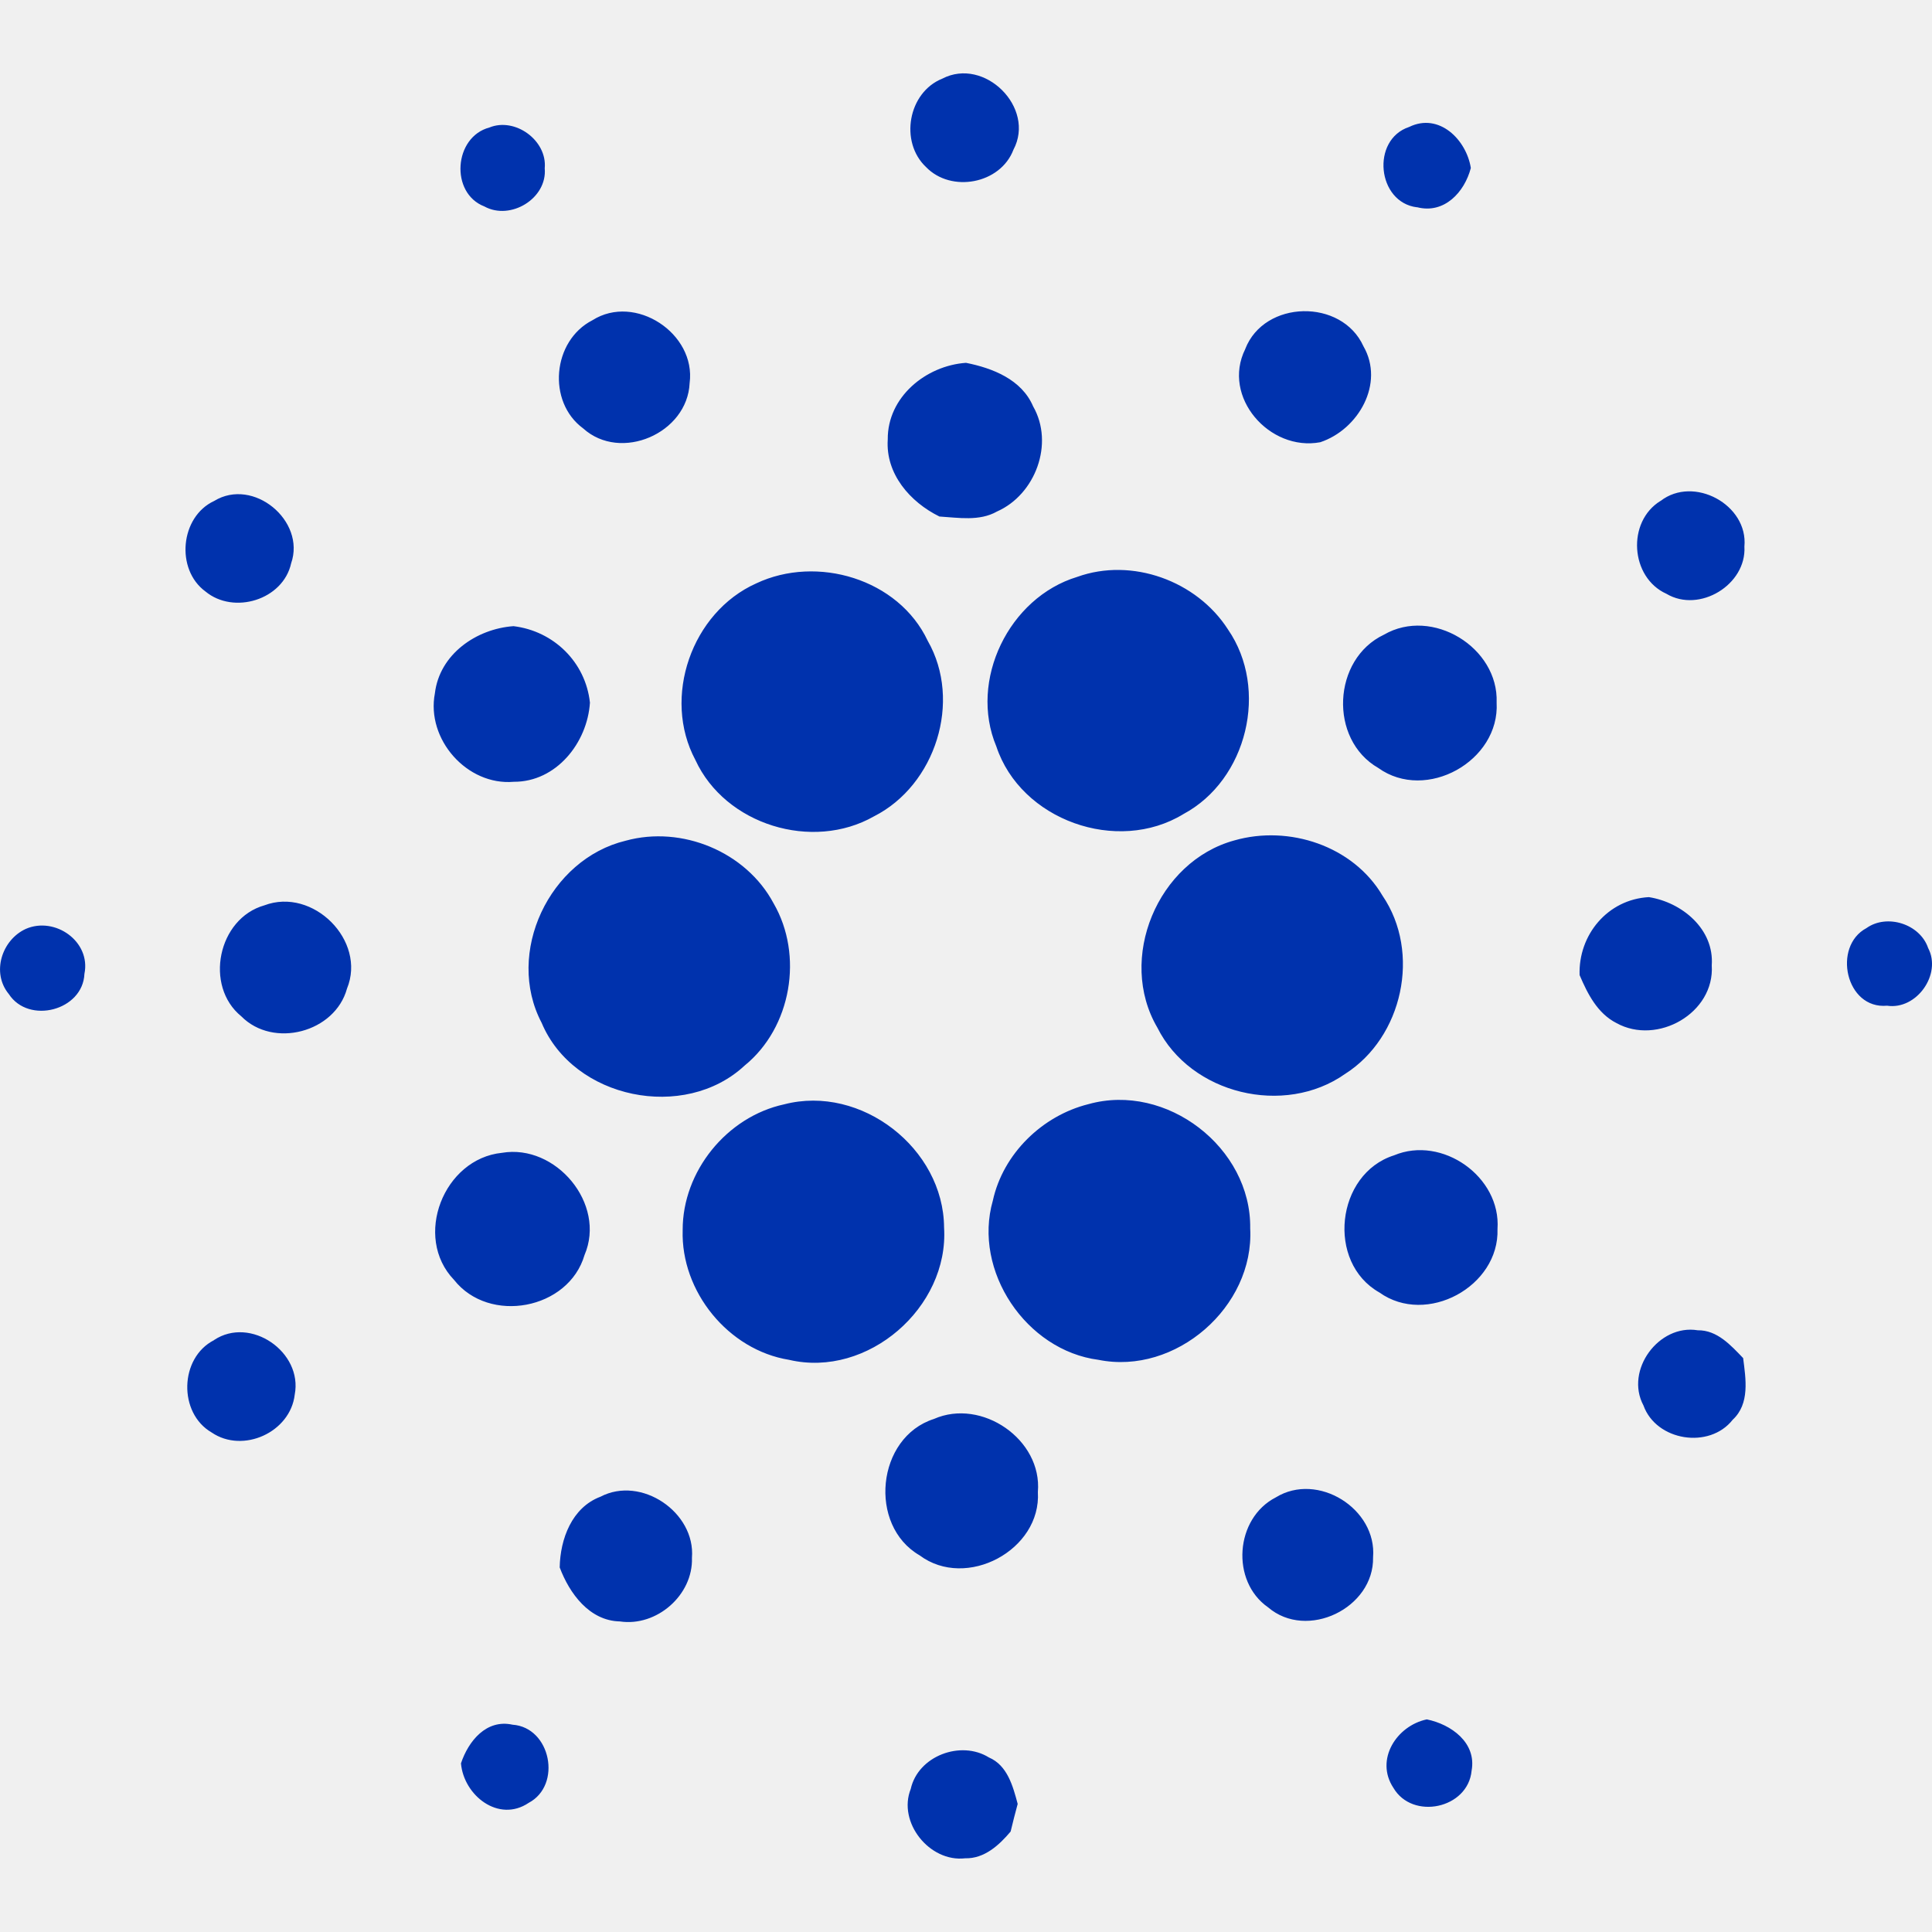
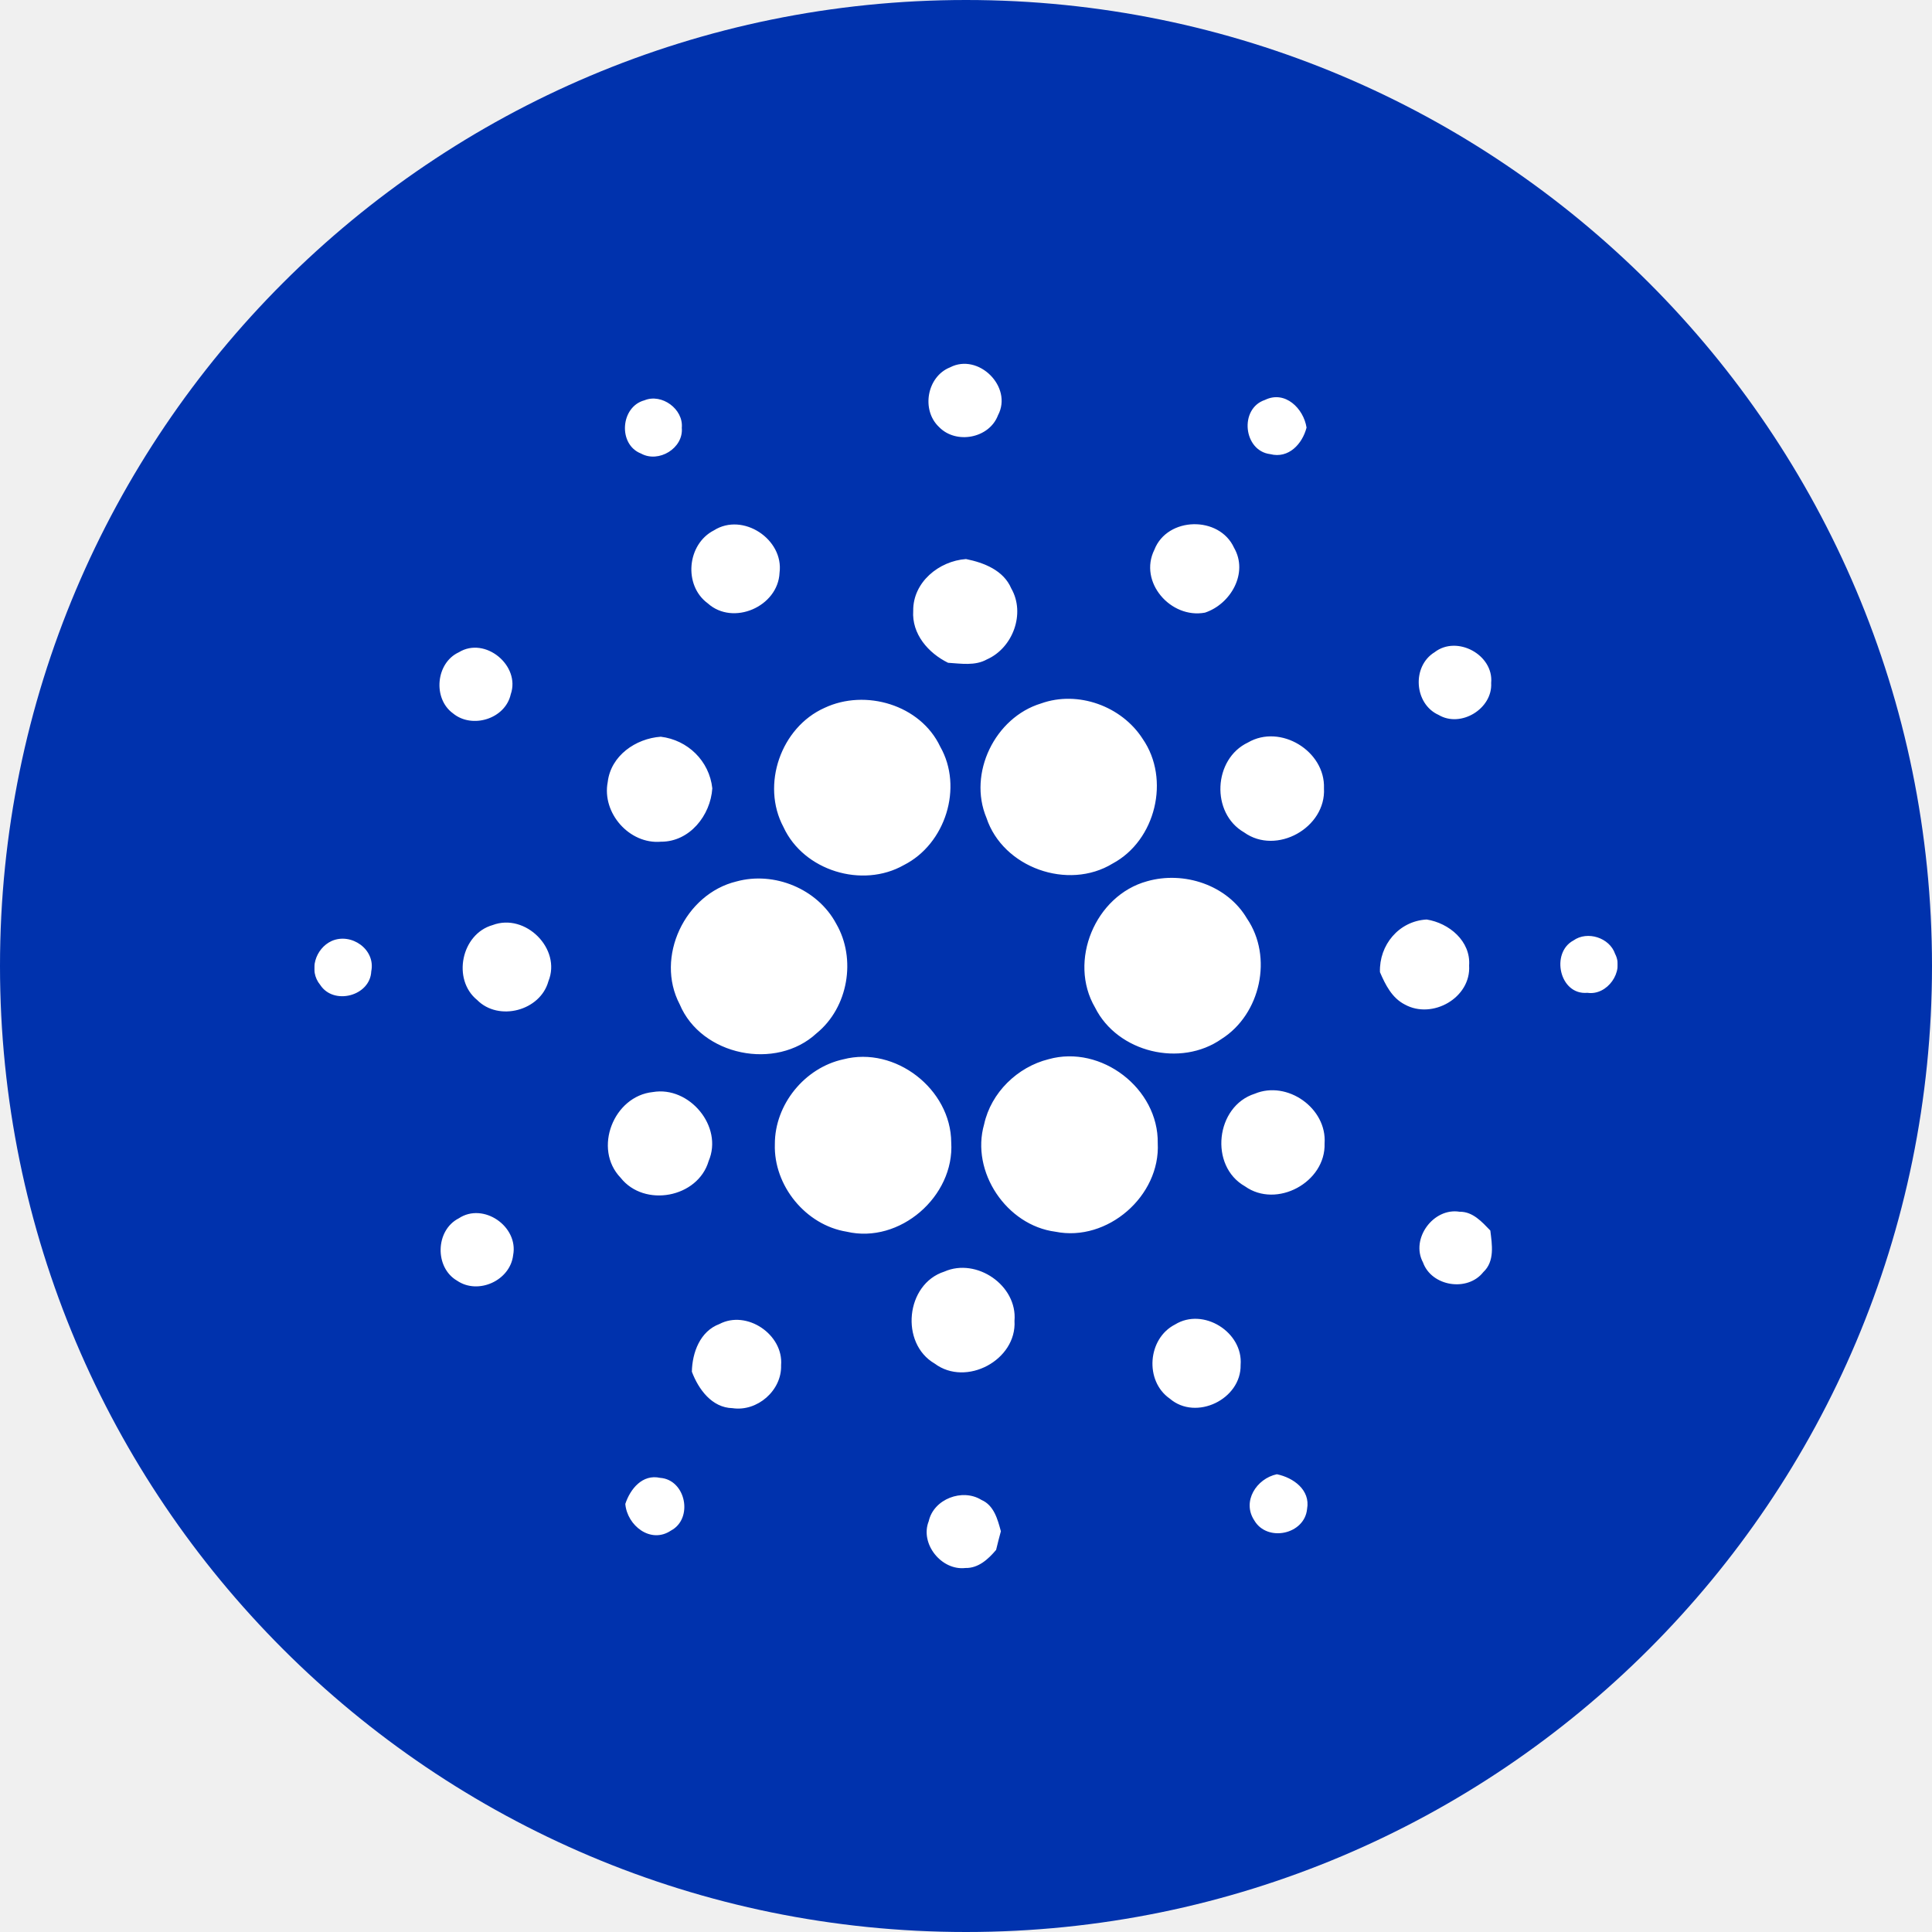
- <svg xmlns="http://www.w3.org/2000/svg" width="20" height="20" viewBox="0 0 20 20" fill="none">
-   <g clip-path="url(#clip0_4814_59498)">
-     <path d="M9.755 0.814C10.191 0.587 10.723 1.114 10.491 1.55C10.356 1.905 9.846 1.999 9.586 1.729C9.31 1.469 9.4 0.956 9.755 0.814ZM5.066 1.32C5.331 1.211 5.666 1.453 5.639 1.742C5.667 2.055 5.284 2.286 5.014 2.137C4.657 1.999 4.697 1.418 5.066 1.32V1.32ZM14.669 2.146C14.255 2.096 14.19 1.445 14.588 1.314C14.897 1.163 15.18 1.446 15.226 1.739C15.161 1.989 14.951 2.218 14.669 2.145V2.146ZM6.133 3.315C6.575 3.035 7.207 3.452 7.139 3.966C7.116 4.485 6.426 4.786 6.037 4.435C5.661 4.159 5.718 3.527 6.133 3.315V3.315ZM12.891 3.612C13.088 3.104 13.889 3.088 14.114 3.584C14.336 3.969 14.062 4.447 13.667 4.578C13.142 4.676 12.644 4.109 12.891 3.613L12.891 3.612ZM9.19 4.549C9.186 4.111 9.584 3.785 10 3.756C10.276 3.811 10.576 3.928 10.695 4.207C10.915 4.591 10.719 5.119 10.321 5.295C10.139 5.398 9.923 5.359 9.725 5.347C9.422 5.198 9.166 4.906 9.19 4.549L9.19 4.549ZM2.217 5.186C2.622 4.938 3.167 5.391 3.014 5.831C2.93 6.211 2.419 6.365 2.127 6.123C1.815 5.895 1.865 5.349 2.217 5.186ZM17.19 5.186C17.533 4.919 18.099 5.225 18.058 5.658C18.081 6.053 17.592 6.35 17.251 6.147C16.876 5.978 16.838 5.401 17.19 5.185V5.186ZM11.151 5.972C11.717 5.768 12.389 6.012 12.712 6.516C13.138 7.134 12.911 8.073 12.251 8.427C11.566 8.846 10.567 8.491 10.314 7.727C10.027 7.043 10.445 6.186 11.151 5.972V5.972ZM7.829 6.039C8.456 5.743 9.301 5.991 9.604 6.634C9.961 7.258 9.685 8.128 9.047 8.451C8.409 8.814 7.508 8.539 7.199 7.868C6.852 7.219 7.16 6.338 7.829 6.039ZM4.502 7.177C4.55 6.772 4.932 6.509 5.316 6.482C5.731 6.532 6.062 6.854 6.107 7.274C6.08 7.689 5.759 8.095 5.319 8.093C4.835 8.135 4.41 7.653 4.502 7.177V7.177ZM14.327 6.57C14.825 6.281 15.515 6.702 15.493 7.273C15.527 7.878 14.763 8.305 14.268 7.95C13.753 7.654 13.793 6.822 14.327 6.57V6.57ZM6.477 8.703C7.058 8.543 7.723 8.817 8.008 9.351C8.32 9.889 8.193 10.637 7.708 11.031C7.086 11.61 5.938 11.378 5.607 10.588C5.226 9.864 5.688 8.893 6.477 8.703V8.703ZM12.778 8.7C13.343 8.538 14.007 8.756 14.311 9.271C14.713 9.86 14.521 10.739 13.923 11.118C13.296 11.559 12.326 11.328 11.981 10.638C11.563 9.925 11.983 8.917 12.778 8.7V8.7ZM2.737 9.372C3.239 9.182 3.796 9.736 3.592 10.234C3.468 10.688 2.829 10.856 2.498 10.521C2.112 10.207 2.255 9.508 2.737 9.372H2.737ZM16.352 10.095C16.337 9.679 16.642 9.31 17.069 9.287C17.413 9.341 17.747 9.619 17.72 9.993C17.752 10.488 17.156 10.824 16.734 10.591C16.537 10.491 16.435 10.289 16.352 10.094V10.095ZM0.267 9.616C0.569 9.484 0.943 9.746 0.874 10.081C0.858 10.461 0.297 10.607 0.091 10.29C-0.091 10.07 0.018 9.73 0.267 9.616ZM19.321 9.608C19.534 9.456 19.876 9.565 19.96 9.814C20.103 10.085 19.841 10.457 19.535 10.411C19.106 10.45 18.967 9.797 19.321 9.608ZM8.118 11.432C8.914 11.225 9.768 11.888 9.773 12.707C9.825 13.534 8.983 14.268 8.169 14.077C7.54 13.976 7.047 13.37 7.067 12.734C7.065 12.126 7.524 11.56 8.118 11.432H8.118ZM11.268 11.43C12.075 11.204 12.955 11.88 12.942 12.717C12.985 13.529 12.169 14.238 11.372 14.077C10.622 13.98 10.069 13.156 10.278 12.428C10.384 11.944 10.789 11.549 11.268 11.43V11.43ZM5.196 11.934C5.754 11.839 6.278 12.462 6.051 12.992C5.886 13.557 5.064 13.711 4.7 13.249C4.274 12.806 4.592 11.995 5.196 11.934V11.934ZM14.431 11.96C14.929 11.751 15.54 12.182 15.502 12.723C15.522 13.318 14.767 13.728 14.28 13.38C13.728 13.069 13.829 12.151 14.431 11.96ZM17.013 14.549C16.818 14.185 17.172 13.704 17.575 13.771C17.776 13.768 17.917 13.926 18.045 14.059C18.072 14.274 18.116 14.531 17.937 14.697C17.695 15.005 17.145 14.917 17.013 14.549V14.549ZM2.216 13.872C2.593 13.621 3.136 13.996 3.051 14.437C3.006 14.827 2.515 15.05 2.191 14.829C1.844 14.628 1.857 14.056 2.216 13.873V13.872ZM9.668 14.689C10.162 14.471 10.791 14.901 10.744 15.445C10.781 16.046 10.003 16.462 9.52 16.101C8.984 15.791 9.073 14.879 9.668 14.689L9.668 14.689ZM6.216 15.494C6.637 15.273 7.201 15.655 7.163 16.126C7.176 16.512 6.798 16.842 6.417 16.785C6.101 16.778 5.895 16.495 5.794 16.226C5.799 15.932 5.92 15.605 6.216 15.494V15.494ZM13.207 15.501C13.64 15.234 14.255 15.618 14.214 16.121C14.225 16.647 13.53 16.984 13.127 16.639C12.738 16.368 12.785 15.717 13.207 15.501ZM14.424 18.507C14.232 18.216 14.457 17.865 14.77 17.799C15.021 17.85 15.287 18.039 15.234 18.33C15.197 18.724 14.621 18.845 14.424 18.507ZM4.772 18.254C4.849 18.023 5.035 17.794 5.306 17.854C5.702 17.882 5.82 18.479 5.473 18.663C5.161 18.873 4.8 18.585 4.772 18.254ZM9.428 18.519C9.504 18.177 9.946 18.012 10.237 18.193C10.429 18.275 10.486 18.491 10.535 18.674C10.509 18.769 10.485 18.864 10.462 18.96C10.343 19.101 10.19 19.242 9.991 19.237C9.622 19.28 9.29 18.864 9.428 18.519Z" fill="#0032AD" />
+ <svg xmlns="http://www.w3.org/2000/svg" width="418" height="418" viewBox="0 0 418 418" fill="none">
+   <circle cx="209" cy="209" r="209" fill="#0032AD" />
+   <mask id="mask0_685_659" style="mask-type:luminance" maskUnits="userSpaceOnUse" x="68" y="68" width="282" height="282">
+     <path d="M350 68H68V350H350V68Z" fill="white" />
+   </mask>
+   <g mask="url(#mask0_685_659)">
+     <path d="M205.54 79.484C211.687 76.279 219.189 83.714 215.917 89.855C214.022 94.86 206.831 96.191 203.158 92.376C199.271 88.713 200.54 81.476 205.54 79.484ZM139.432 86.608C143.165 85.071 147.892 88.492 147.51 92.562C147.906 96.979 142.505 100.233 138.7 98.132C133.657 96.18 134.234 87.992 139.432 86.608ZM274.829 98.256C268.994 97.551 268.072 88.378 273.689 86.525C278.046 84.4 282.042 88.385 282.68 92.515C281.766 96.041 278.813 99.276 274.829 98.256ZM154.471 114.741C160.714 110.793 169.62 116.672 168.66 123.923C168.337 131.244 158.612 135.485 153.127 130.535C147.825 126.648 148.626 117.727 154.471 114.741ZM249.76 118.933C252.548 111.763 263.832 111.537 267.002 118.531C270.135 123.968 266.281 130.701 260.699 132.549C253.305 133.93 246.28 125.931 249.76 118.933ZM197.579 132.139C197.518 125.97 203.137 121.374 209 120.954C212.889 121.733 217.127 123.39 218.795 127.315C221.904 132.729 219.144 140.181 213.526 142.666C210.958 144.105 207.921 143.568 205.123 143.398C200.847 141.299 197.244 137.18 197.579 132.139ZM99.267 141.127C104.969 137.621 112.662 144.019 110.503 150.213C109.314 155.571 102.112 157.751 97.994 154.331C93.595 151.126 94.296 143.419 99.267 141.127ZM310.379 141.116C315.217 137.36 323.2 141.669 322.623 147.771C322.949 153.341 316.046 157.541 311.243 154.674C305.954 152.297 305.414 144.165 310.379 141.116ZM225.226 152.2C233.21 149.333 242.692 152.764 247.242 159.882C253.244 168.583 250.051 181.834 240.736 186.826C231.085 192.731 216.992 187.729 213.427 176.948C209.381 167.299 215.276 155.224 225.226 152.2ZM178.386 153.155C187.234 148.982 199.141 152.479 203.415 161.533C208.445 170.343 204.556 182.61 195.564 187.158C186.562 192.271 173.86 188.399 169.507 178.936C164.618 169.79 168.956 157.367 178.386 153.155ZM131.485 169.19C132.161 163.489 137.535 159.78 142.961 159.395C148.808 160.1 153.477 164.641 154.112 170.563C153.729 176.419 149.202 182.145 142.996 182.109C136.167 182.697 130.181 175.9 131.485 169.19ZM270.015 160.64C277.025 156.558 286.76 162.5 286.448 170.554C286.929 179.087 276.155 185.105 269.175 180.095C261.923 175.927 262.487 164.189 270.015 160.64ZM159.324 190.711C167.523 188.455 176.898 192.32 180.919 199.856C185.319 207.442 183.524 217.979 176.683 223.544C167.908 231.705 151.726 228.429 147.056 217.291C141.69 207.081 148.207 193.399 159.324 190.711ZM248.167 190.668C256.136 188.389 265.5 191.458 269.786 198.722C275.452 207.028 272.747 219.414 264.313 224.768C255.476 230.985 241.792 227.721 236.931 218C231.037 207.945 236.967 193.735 248.167 190.668ZM106.587 200.144C113.67 197.465 121.521 205.281 118.651 212.302C116.9 218.698 107.885 221.067 103.227 216.348C97.778 211.919 99.795 202.065 106.587 200.144ZM298.563 210.334C298.359 204.468 302.652 199.268 308.67 198.941C313.52 199.709 318.237 203.622 317.853 208.903C318.298 215.877 309.894 220.617 303.952 217.34C301.167 215.925 299.739 213.071 298.563 210.334ZM71.765 203.583C76.025 201.723 81.296 205.416 80.324 210.148C80.099 215.506 72.186 217.566 69.28 213.089C66.711 209.986 68.248 205.191 71.765 203.583ZM340.432 203.47C343.432 201.334 348.246 202.869 349.435 206.375C351.451 210.203 347.754 215.448 343.445 214.801C337.395 215.352 335.436 206.133 340.432 203.47ZM182.469 229.189C193.682 226.273 205.734 235.618 205.805 247.167C206.538 258.834 194.666 269.18 183.189 266.486C174.317 265.058 167.356 256.512 167.644 247.545C167.62 238.973 174.089 231.003 182.469 229.189ZM226.875 229.165C238.255 225.984 250.665 235.501 250.485 247.314C251.087 258.765 239.586 268.762 228.348 266.49C217.773 265.122 209.971 253.504 212.923 243.242C214.413 236.404 220.126 230.842 226.875 229.165ZM141.259 236.271C149.134 234.929 156.516 243.716 153.323 251.19C150.994 259.16 139.398 261.32 134.271 254.811C128.257 248.561 132.747 237.134 141.259 236.271ZM271.478 236.633C278.5 233.694 287.12 239.766 286.58 247.387C286.862 255.778 276.22 261.562 269.354 256.665C261.57 252.266 262.992 239.332 271.478 236.633ZM307.878 273.141C305.128 268.016 310.122 261.224 315.813 262.171C318.646 262.125 320.627 264.355 322.44 266.232C322.812 269.271 323.437 272.887 320.916 275.234C317.492 279.566 309.737 278.324 307.878 273.141ZM99.245 263.6C104.564 260.059 112.217 265.34 111.022 271.558C110.385 277.057 103.464 280.2 98.896 277.085C93.999 274.252 94.18 266.181 99.245 263.6ZM204.319 275.116C211.281 272.044 220.152 278.106 219.492 285.775C220.008 294.249 209.037 300.119 202.233 295.026C194.676 290.655 195.928 277.803 204.319 275.116ZM155.645 286.464C161.575 283.344 169.535 288.733 168.994 295.375C169.175 300.825 163.856 305.471 158.478 304.664C154.023 304.569 151.119 300.575 149.691 296.78C149.764 292.64 151.467 288.025 155.645 286.464ZM254.224 286.566C260.323 282.797 268.991 288.211 268.415 295.308C268.571 302.726 258.776 307.479 253.096 302.606C247.599 298.786 248.27 289.604 254.224 286.566ZM271.371 328.946C268.664 324.842 271.851 319.897 276.256 318.962C279.797 319.682 283.542 322.346 282.798 326.452C282.282 332.009 274.155 333.713 271.371 328.946ZM135.289 325.382C136.37 322.129 138.987 318.896 142.817 319.742C148.399 320.138 150.056 328.551 145.17 331.146C140.776 334.107 135.679 330.051 135.289 325.382ZM200.939 329.115C202.009 324.303 208.237 321.962 212.343 324.519C215.05 325.683 215.848 328.719 216.545 331.298C216.173 332.642 215.84 333.988 215.513 335.331C213.832 337.323 211.678 339.317 208.875 339.245C203.676 339.854 198.987 333.977 200.939 329.115Z" fill="white" />
  </g>
-   <defs>
-     <clipPath id="clip0_4814_59498">
-       <rect width="20" height="20" fill="white" />
-     </clipPath>
-   </defs>
</svg>
